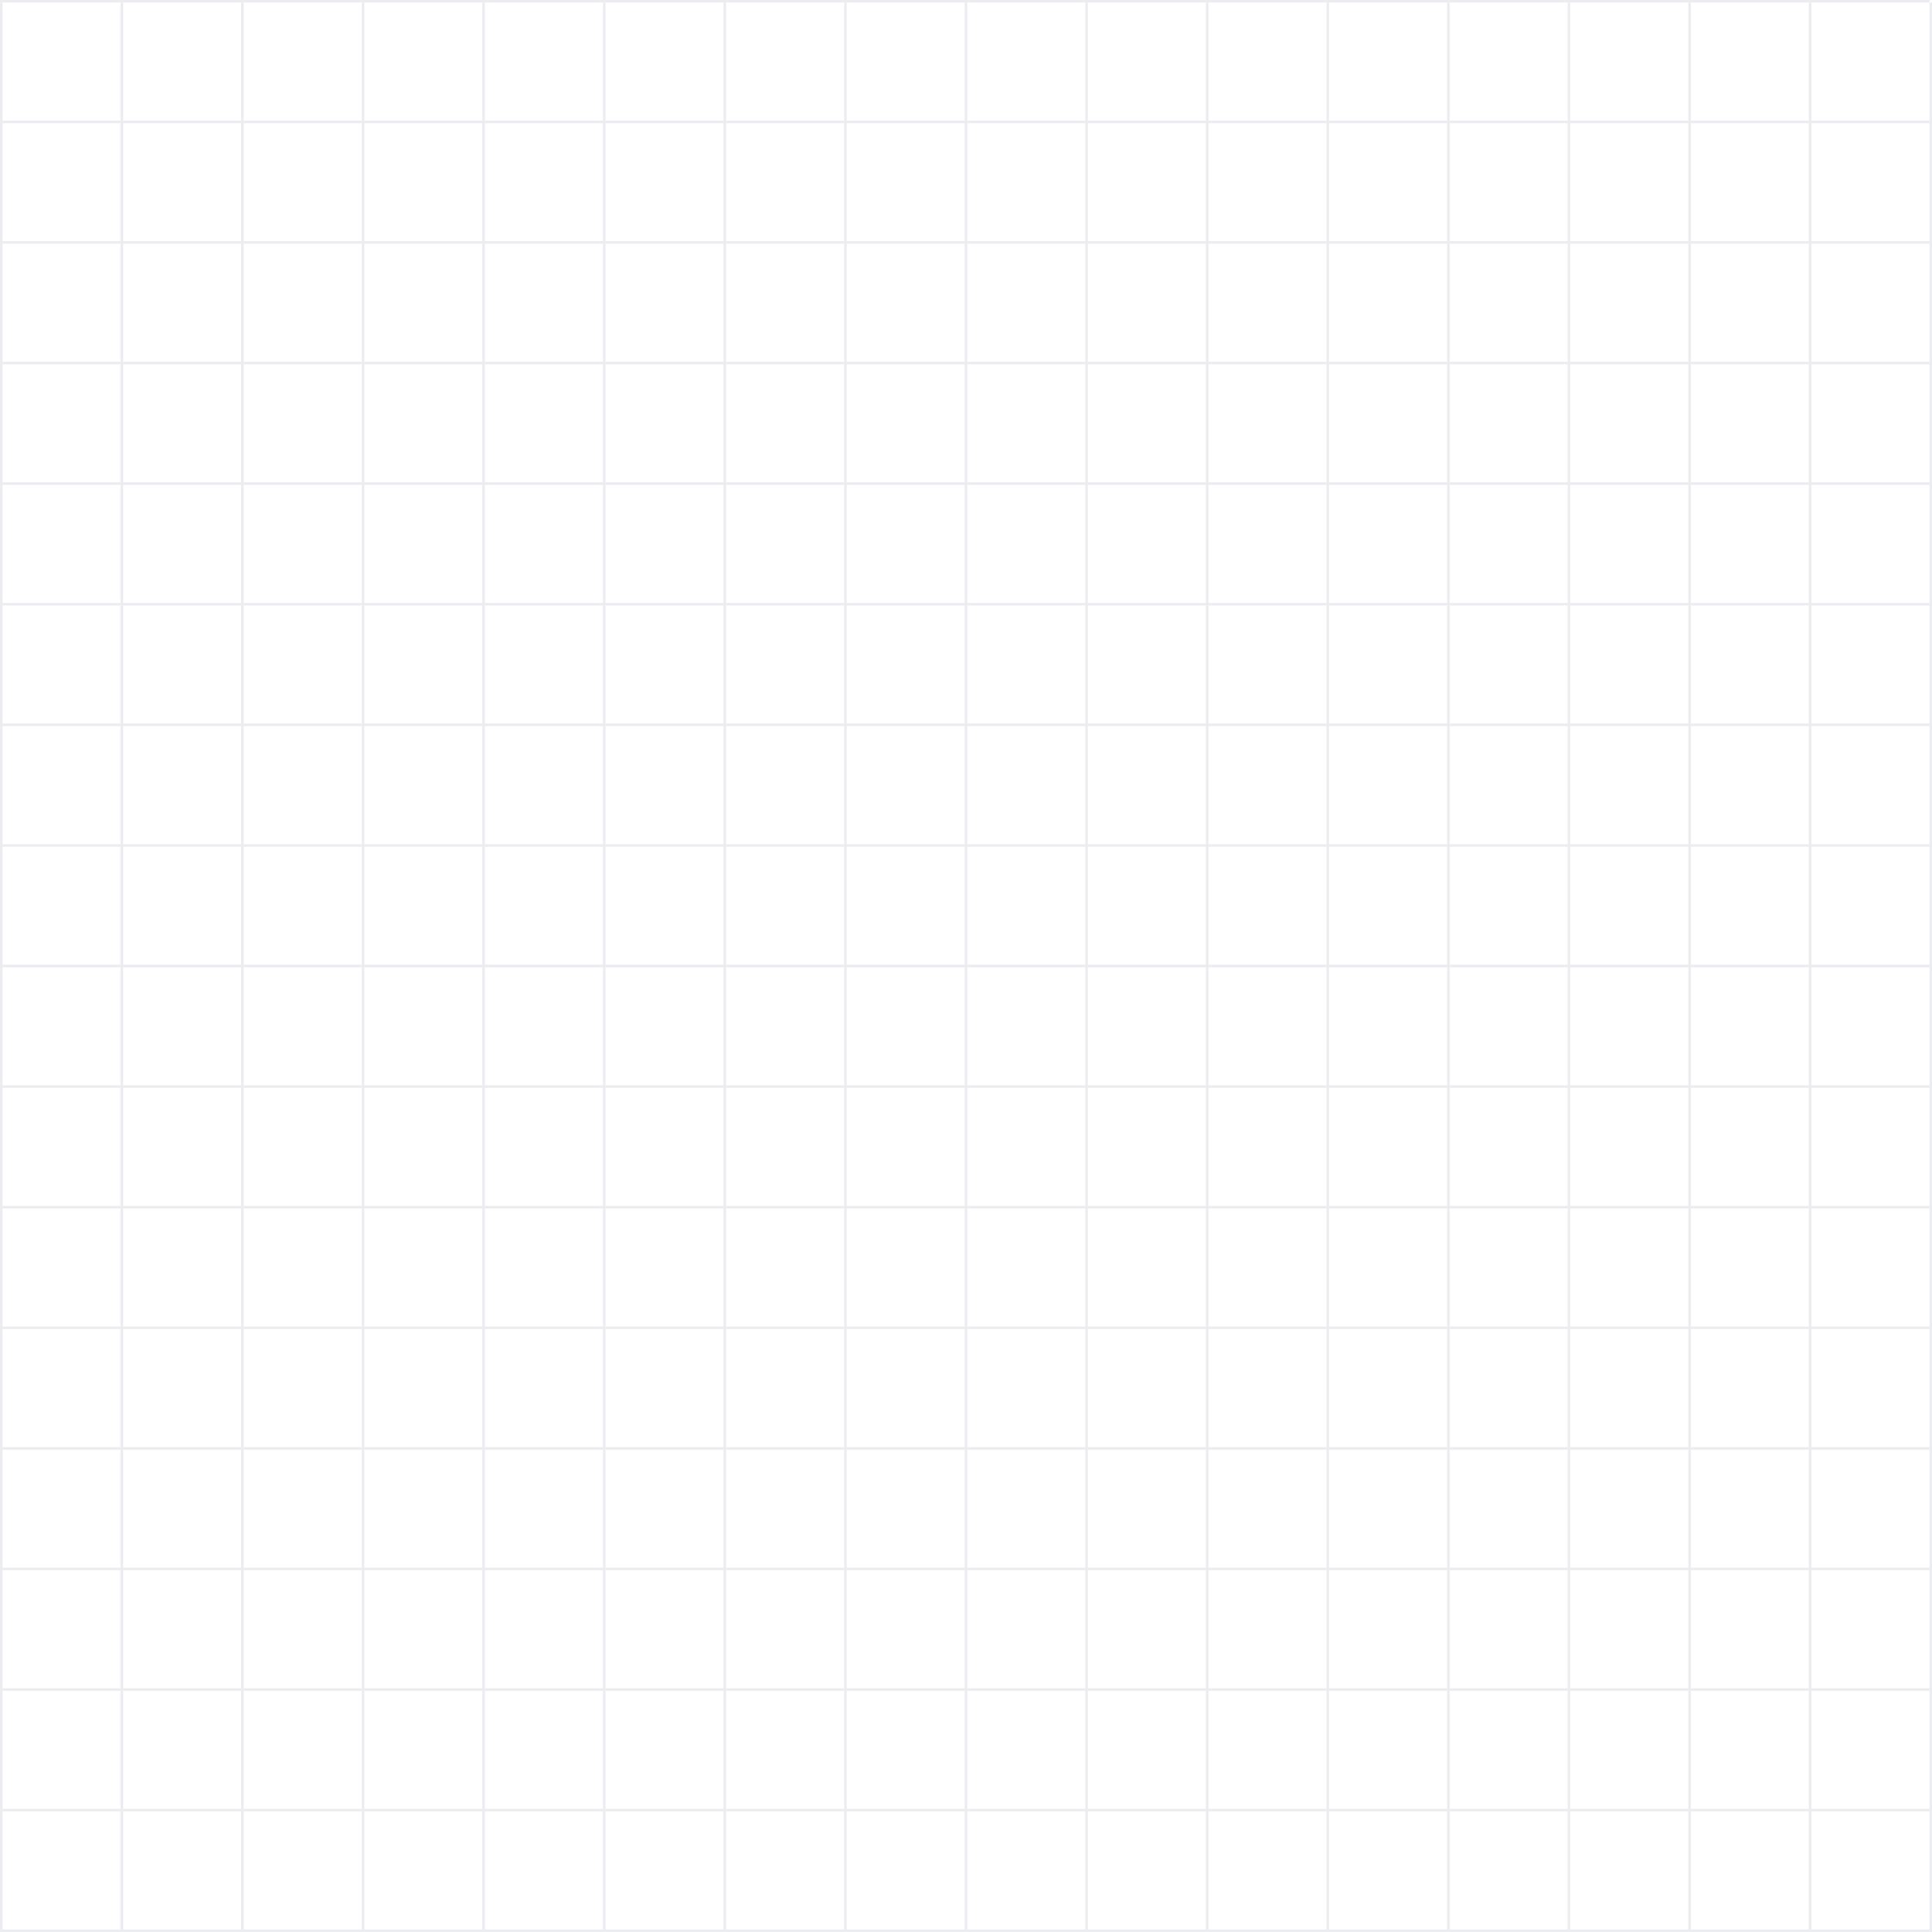
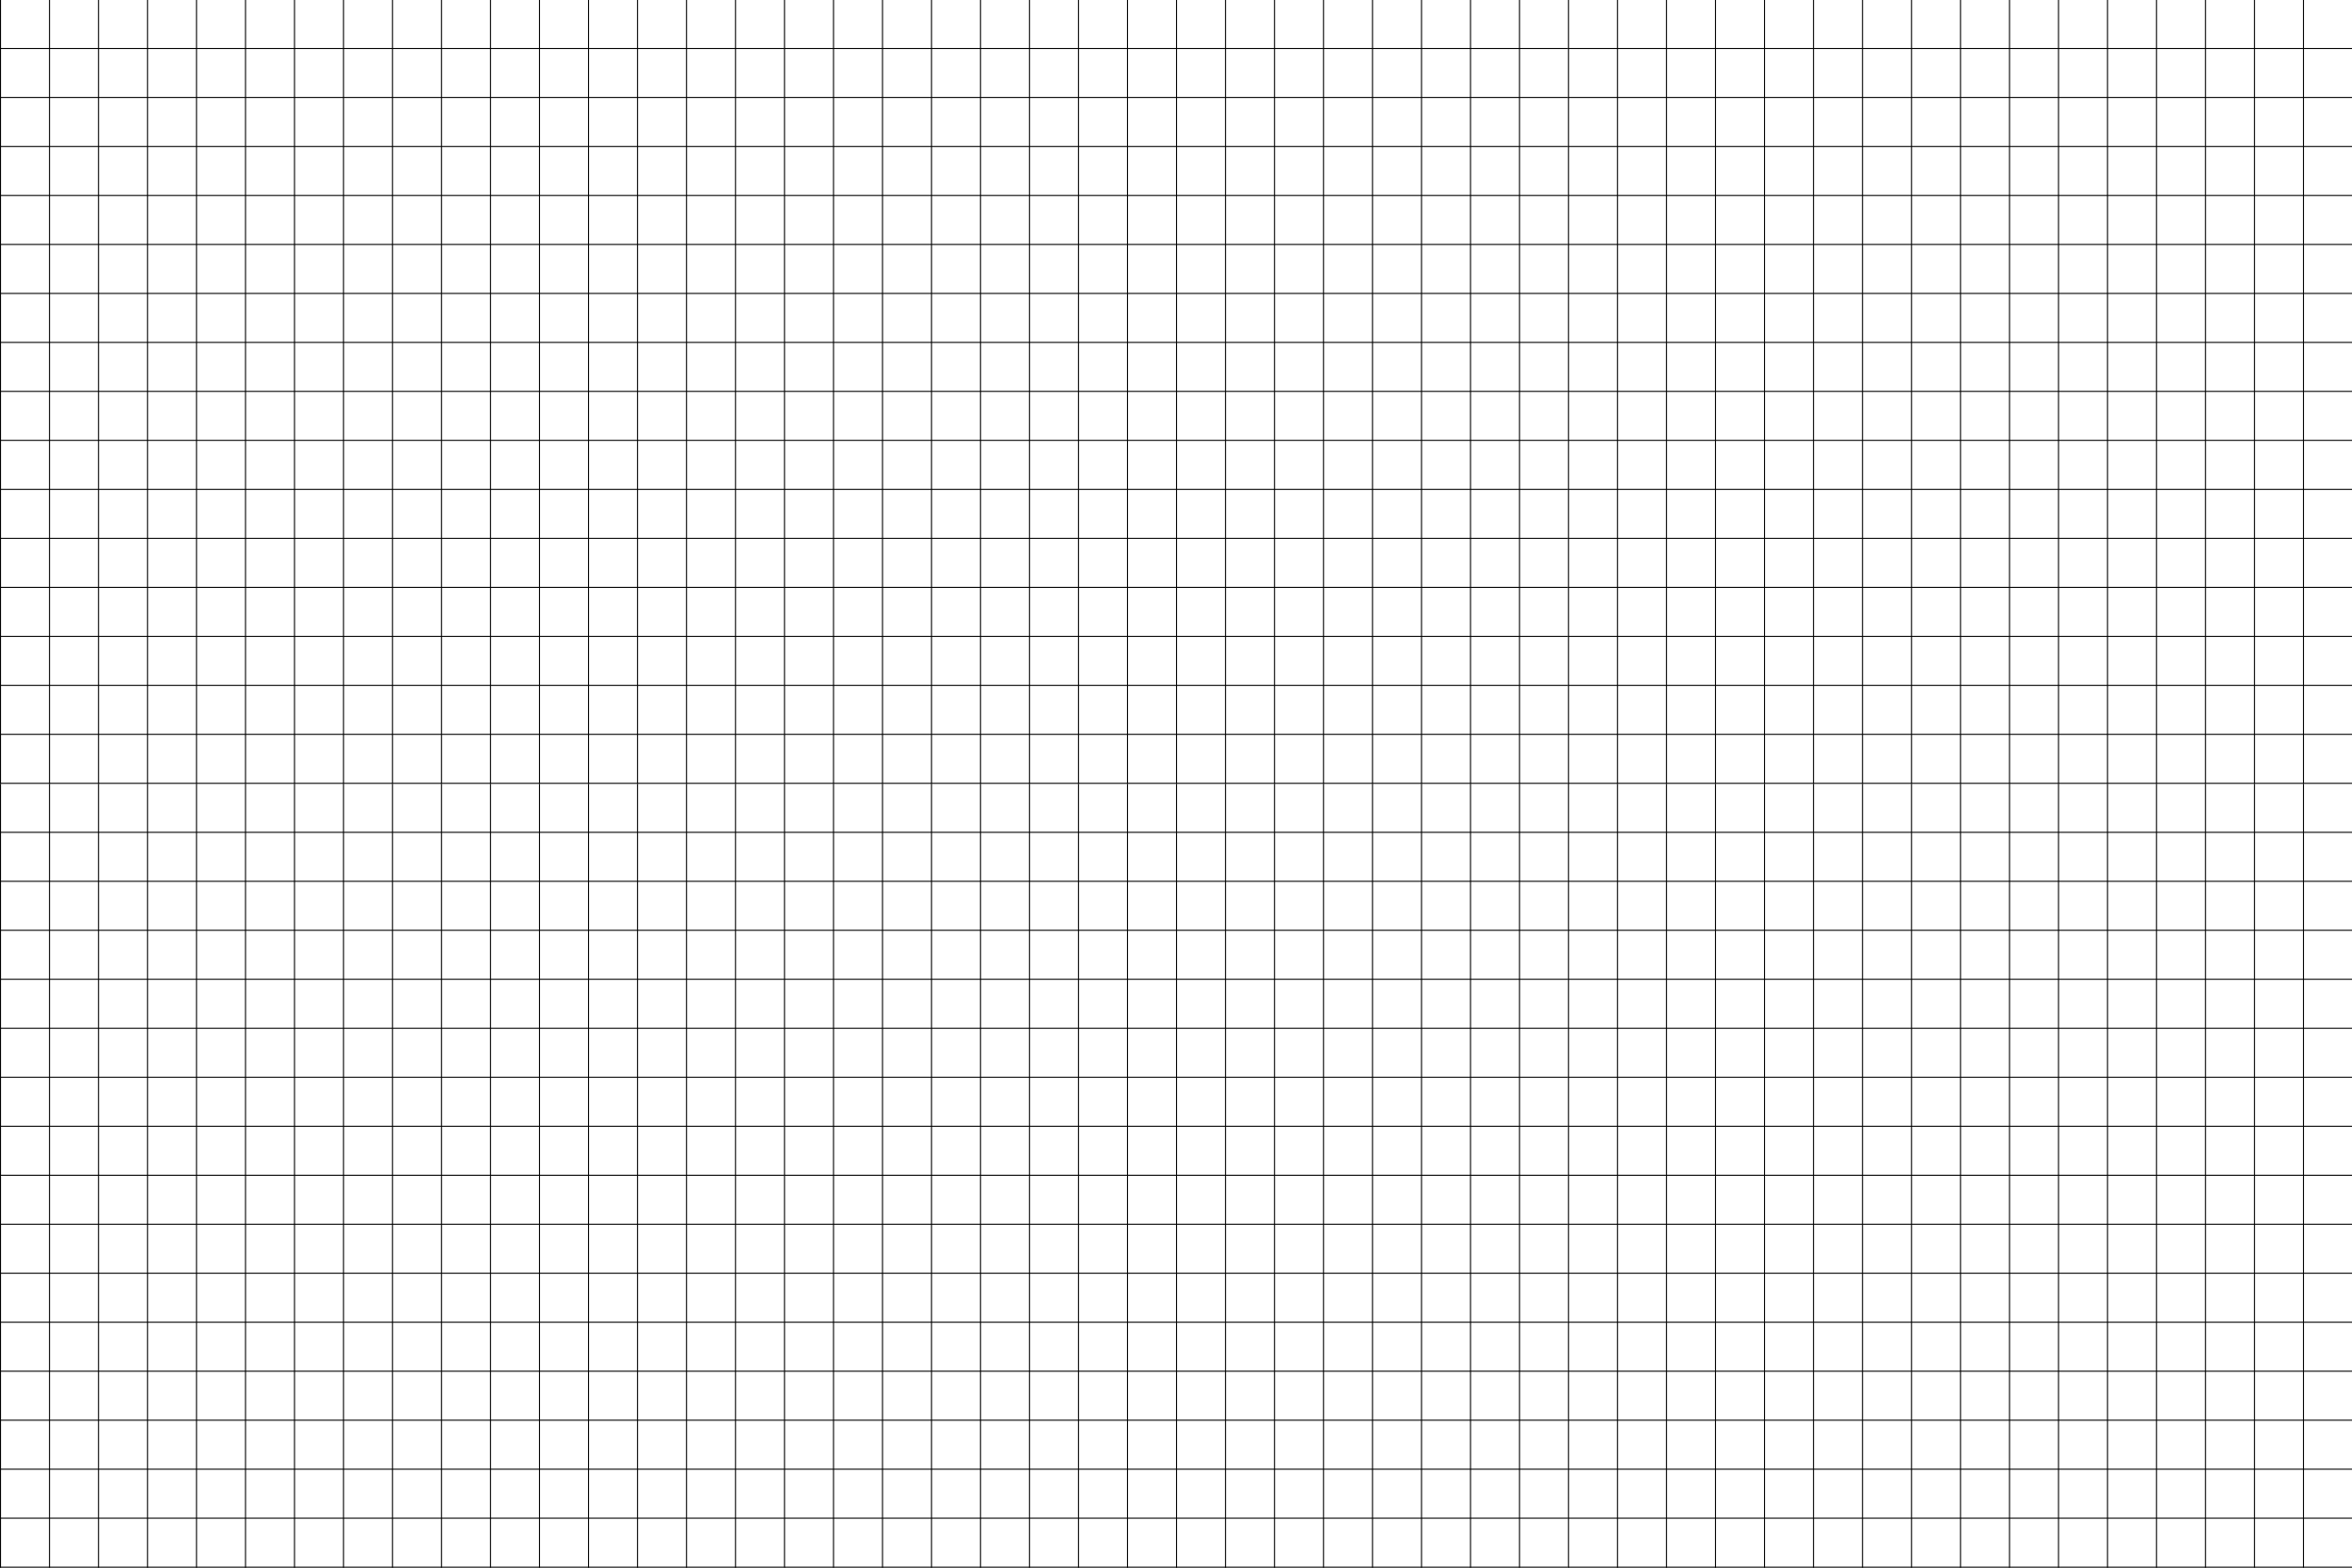
- <svg xmlns="http://www.w3.org/2000/svg" width="769" height="769" viewBox="0 0 769 769" fill="none">
-   <line y1="0.5" x2="768" y2="0.5" stroke="#EAECF0" />
-   <line y1="48.5" x2="768" y2="48.5" stroke="#EAECF0" />
-   <line y1="96.5" x2="768" y2="96.5" stroke="#EAECF0" />
-   <line y1="144.5" x2="768" y2="144.5" stroke="#EAECF0" />
-   <line y1="192.5" x2="768" y2="192.5" stroke="#EAECF0" />
-   <line y1="240.5" x2="768" y2="240.5" stroke="#EAECF0" />
-   <line y1="288.5" x2="768" y2="288.5" stroke="#EAECF0" />
-   <line y1="336.5" x2="768" y2="336.5" stroke="#EAECF0" />
-   <line y1="384.5" x2="768" y2="384.5" stroke="#EAECF0" />
-   <line y1="432.5" x2="768" y2="432.5" stroke="#EAECF0" />
-   <line y1="480.5" x2="768" y2="480.5" stroke="#EAECF0" />
-   <line y1="528.5" x2="768" y2="528.5" stroke="#EAECF0" />
-   <line y1="576.5" x2="768" y2="576.5" stroke="#EAECF0" />
-   <line y1="624.5" x2="768" y2="624.5" stroke="#EAECF0" />
-   <line y1="672.5" x2="768" y2="672.5" stroke="#EAECF0" />
-   <line y1="720.5" x2="768" y2="720.5" stroke="#EAECF0" />
-   <line y1="768.5" x2="768" y2="768.5" stroke="#EAECF0" />
-   <line x1="768.5" y1="1" x2="768.5" y2="769" stroke="#EAECF0" />
-   <line x1="720.5" y1="1" x2="720.5" y2="769" stroke="#EAECF0" />
-   <line x1="672.5" y1="1" x2="672.5" y2="769" stroke="#EAECF0" />
-   <line x1="624.5" y1="1" x2="624.5" y2="769" stroke="#EAECF0" />
-   <line x1="576.5" y1="1" x2="576.5" y2="769" stroke="#EAECF0" />
-   <line x1="528.5" y1="1" x2="528.5" y2="769" stroke="#EAECF0" />
-   <line x1="480.5" y1="1" x2="480.5" y2="769" stroke="#EAECF0" />
-   <line x1="432.5" y1="1" x2="432.5" y2="769" stroke="#EAECF0" />
-   <line x1="384.5" y1="1" x2="384.5" y2="769" stroke="#EAECF0" />
-   <line x1="336.5" y1="1" x2="336.5" y2="769" stroke="#EAECF0" />
-   <line x1="288.5" y1="1" x2="288.5" y2="769" stroke="#EAECF0" />
-   <line x1="240.5" y1="1" x2="240.5" y2="769" stroke="#EAECF0" />
-   <line x1="192.5" y1="1" x2="192.5" y2="769" stroke="#EAECF0" />
-   <line x1="144.5" y1="1" x2="144.5" y2="769" stroke="#EAECF0" />
-   <line x1="96.5" y1="1" x2="96.5" y2="769" stroke="#EAECF0" />
-   <line x1="48.5" y1="1" x2="48.5" y2="769" stroke="#EAECF0" />
-   <line x1="0.5" y1="1" x2="0.5" y2="769" stroke="#EAECF0" />
+ <svg xmlns="http://www.w3.org/2000/svg" width="2304" height="1536" viewBox="0 0 2304 1536" fill="none">
+   <line y1="815.5" x2="768" y2="815.5" stroke="black" />
+   <line y1="47.5" x2="768" y2="47.5" stroke="black" />
+   <line x1="768" y1="815.5" x2="1536" y2="815.5" stroke="black" />
+   <line x1="1536" y1="815.5" x2="2304" y2="815.5" stroke="black" />
+   <line x1="768" y1="47.5" x2="1536" y2="47.5" stroke="black" />
+   <line x1="1536" y1="47.5" x2="2304" y2="47.5" stroke="black" />
+   <line y1="863.5" x2="768" y2="863.5" stroke="black" />
+   <line y1="95.5" x2="768" y2="95.5" stroke="black" />
+   <line x1="768" y1="863.5" x2="1536" y2="863.5" stroke="black" />
+   <line x1="1536" y1="863.5" x2="2304" y2="863.5" stroke="black" />
+   <line x1="768" y1="95.5" x2="1536" y2="95.5" stroke="black" />
+   <line x1="1536" y1="95.5" x2="2304" y2="95.5" stroke="black" />
+   <line y1="911.5" x2="768" y2="911.5" stroke="black" />
+   <line y1="143.5" x2="768" y2="143.5" stroke="black" />
+   <line x1="768" y1="911.5" x2="1536" y2="911.5" stroke="black" />
+   <line x1="1536" y1="911.5" x2="2304" y2="911.5" stroke="black" />
+   <line x1="768" y1="143.5" x2="1536" y2="143.5" stroke="black" />
+   <line x1="1536" y1="143.5" x2="2304" y2="143.5" stroke="black" />
+   <line y1="959.5" x2="768" y2="959.5" stroke="black" />
+   <line y1="191.5" x2="768" y2="191.5" stroke="black" />
+   <line x1="768" y1="959.5" x2="1536" y2="959.5" stroke="black" />
+   <line x1="1536" y1="959.5" x2="2304" y2="959.5" stroke="black" />
+   <line x1="768" y1="191.5" x2="1536" y2="191.5" stroke="black" />
+   <line x1="1536" y1="191.5" x2="2304" y2="191.5" stroke="black" />
+   <line y1="1007.5" x2="768" y2="1007.5" stroke="black" />
+   <line y1="239.5" x2="768" y2="239.5" stroke="black" />
+   <line x1="768" y1="1007.5" x2="1536" y2="1007.5" stroke="black" />
+   <line x1="1536" y1="1007.5" x2="2304" y2="1007.5" stroke="black" />
+   <line x1="768" y1="239.5" x2="1536" y2="239.5" stroke="black" />
+   <line x1="1536" y1="239.5" x2="2304" y2="239.5" stroke="black" />
+   <line y1="1055.5" x2="768" y2="1055.5" stroke="black" />
+   <line y1="287.5" x2="768" y2="287.5" stroke="black" />
+   <line x1="768" y1="1055.5" x2="1536" y2="1055.5" stroke="black" />
+   <line x1="1536" y1="1055.5" x2="2304" y2="1055.5" stroke="black" />
+   <line x1="768" y1="287.5" x2="1536" y2="287.5" stroke="black" />
+   <line x1="1536" y1="287.5" x2="2304" y2="287.5" stroke="black" />
+   <line y1="1103.5" x2="768" y2="1103.5" stroke="black" />
+   <line y1="335.5" x2="768" y2="335.5" stroke="black" />
+   <line x1="768" y1="1103.5" x2="1536" y2="1103.5" stroke="black" />
+   <line x1="1536" y1="1103.5" x2="2304" y2="1103.5" stroke="black" />
+   <line x1="768" y1="335.5" x2="1536" y2="335.5" stroke="black" />
+   <line x1="1536" y1="335.5" x2="2304" y2="335.5" stroke="black" />
+   <line y1="1151.5" x2="768" y2="1151.5" stroke="black" />
+   <line y1="383.5" x2="768" y2="383.5" stroke="black" />
+   <line x1="768" y1="1151.5" x2="1536" y2="1151.5" stroke="black" />
+   <line x1="1536" y1="1151.5" x2="2304" y2="1151.5" stroke="black" />
+   <line x1="768" y1="383.5" x2="1536" y2="383.5" stroke="black" />
+   <line x1="1536" y1="383.5" x2="2304" y2="383.5" stroke="black" />
+   <line y1="1199.5" x2="768" y2="1199.5" stroke="black" />
+   <line y1="431.5" x2="768" y2="431.5" stroke="black" />
+   <line x1="768" y1="1199.5" x2="1536" y2="1199.5" stroke="black" />
+   <line x1="1536" y1="1199.5" x2="2304" y2="1199.5" stroke="black" />
+   <line x1="768" y1="431.5" x2="1536" y2="431.5" stroke="black" />
+   <line x1="1536" y1="431.5" x2="2304" y2="431.5" stroke="black" />
+   <line y1="1247.5" x2="768" y2="1247.5" stroke="black" />
+   <line y1="479.5" x2="768" y2="479.5" stroke="black" />
+   <line x1="768" y1="1247.5" x2="1536" y2="1247.5" stroke="black" />
+   <line x1="1536" y1="1247.5" x2="2304" y2="1247.5" stroke="black" />
+   <line x1="768" y1="479.5" x2="1536" y2="479.5" stroke="black" />
+   <line x1="1536" y1="479.5" x2="2304" y2="479.5" stroke="black" />
+   <line y1="1295.5" x2="768" y2="1295.5" stroke="black" />
+   <line y1="527.5" x2="768" y2="527.5" stroke="black" />
+   <line x1="768" y1="1295.5" x2="1536" y2="1295.5" stroke="black" />
+   <line x1="1536" y1="1295.5" x2="2304" y2="1295.5" stroke="black" />
+   <line x1="768" y1="527.5" x2="1536" y2="527.5" stroke="black" />
+   <line x1="1536" y1="527.5" x2="2304" y2="527.5" stroke="black" />
+   <line y1="1343.5" x2="768" y2="1343.5" stroke="black" />
+   <line y1="575.5" x2="768" y2="575.5" stroke="black" />
+   <line x1="768" y1="1343.5" x2="1536" y2="1343.5" stroke="black" />
+   <line x1="1536" y1="1343.5" x2="2304" y2="1343.5" stroke="black" />
+   <line x1="768" y1="575.5" x2="1536" y2="575.5" stroke="black" />
+   <line x1="1536" y1="575.5" x2="2304" y2="575.5" stroke="black" />
+   <line y1="1391.5" x2="768" y2="1391.5" stroke="black" />
+   <line y1="623.5" x2="768" y2="623.5" stroke="black" />
+   <line x1="768" y1="1391.5" x2="1536" y2="1391.5" stroke="black" />
+   <line x1="1536" y1="1391.5" x2="2304" y2="1391.5" stroke="black" />
+   <line x1="768" y1="623.5" x2="1536" y2="623.5" stroke="black" />
+   <line x1="1536" y1="623.5" x2="2304" y2="623.5" stroke="black" />
+   <line y1="1439.5" x2="768" y2="1439.5" stroke="black" />
+   <line y1="671.5" x2="768" y2="671.5" stroke="black" />
+   <line x1="768" y1="1439.5" x2="1536" y2="1439.5" stroke="black" />
+   <line x1="1536" y1="1439.5" x2="2304" y2="1439.5" stroke="black" />
+   <line x1="768" y1="671.5" x2="1536" y2="671.5" stroke="black" />
+   <line x1="1536" y1="671.5" x2="2304" y2="671.5" stroke="black" />
+   <line y1="1487.5" x2="768" y2="1487.5" stroke="black" />
+   <line y1="719.5" x2="768" y2="719.5" stroke="black" />
+   <line x1="768" y1="1487.5" x2="1536" y2="1487.5" stroke="black" />
+   <line x1="1536" y1="1487.5" x2="2304" y2="1487.5" stroke="black" />
+   <line x1="768" y1="719.5" x2="1536" y2="719.5" stroke="black" />
+   <line x1="1536" y1="719.5" x2="2304" y2="719.5" stroke="black" />
+   <line y1="1535.5" x2="768" y2="1535.5" stroke="black" />
+   <line y1="767.5" x2="768" y2="767.5" stroke="black" />
+   <line x1="768" y1="1535.5" x2="1536" y2="1535.5" stroke="black" />
+   <line x1="1536" y1="1535.5" x2="2304" y2="1535.5" stroke="black" />
+   <line x1="768" y1="767.5" x2="1536" y2="767.5" stroke="black" />
+   <line x1="1536" y1="767.5" x2="2304" y2="767.5" stroke="black" />
+   <line x1="720.5" y1="768" x2="720.5" y2="1536" stroke="black" />
+   <line x1="720.5" y1="2.18557e-08" x2="720.5" y2="768" stroke="black" />
+   <line x1="1488.5" y1="768" x2="1488.5" y2="1536" stroke="black" />
+   <line x1="2256.5" y1="768" x2="2256.5" y2="1536" stroke="black" />
+   <line x1="1488.5" y1="2.18557e-08" x2="1488.5" y2="768" stroke="black" />
+   <line x1="1536.5" x2="1536.5" y2="1536" stroke="black" />
+   <line x1="2256.5" y1="2.18557e-08" x2="2256.5" y2="768" stroke="black" />
+   <line x1="672.5" y1="768" x2="672.5" y2="1536" stroke="black" />
+   <line x1="672.5" y1="2.18557e-08" x2="672.5" y2="768" stroke="black" />
+   <line x1="1440.5" y1="768" x2="1440.5" y2="1536" stroke="black" />
+   <line x1="2208.5" y1="768" x2="2208.5" y2="1536" stroke="black" />
+   <line x1="1440.5" y1="2.18557e-08" x2="1440.5" y2="768" stroke="black" />
+   <line x1="2208.5" y1="2.18557e-08" x2="2208.5" y2="768" stroke="black" />
+   <line x1="624.5" y1="768" x2="624.5" y2="1536" stroke="black" />
+   <line x1="624.5" y1="2.18557e-08" x2="624.5" y2="768" stroke="black" />
+   <line x1="1392.5" y1="768" x2="1392.5" y2="1536" stroke="black" />
+   <line x1="2160.5" y1="768" x2="2160.5" y2="1536" stroke="black" />
+   <line x1="1392.5" y1="2.18557e-08" x2="1392.5" y2="768" stroke="black" />
+   <line x1="2160.5" y1="2.18557e-08" x2="2160.5" y2="768" stroke="black" />
+   <line x1="576.5" y1="768" x2="576.5" y2="1536" stroke="black" />
+   <line x1="576.5" y1="2.18557e-08" x2="576.5" y2="768" stroke="black" />
+   <line x1="1344.5" y1="768" x2="1344.5" y2="1536" stroke="black" />
+   <line x1="2112.5" y1="768" x2="2112.5" y2="1536" stroke="black" />
+   <line x1="1344.5" y1="2.18557e-08" x2="1344.5" y2="768" stroke="black" />
+   <line x1="2112.5" y1="2.18557e-08" x2="2112.5" y2="768" stroke="black" />
+   <line x1="528.5" y1="768" x2="528.5" y2="1536" stroke="black" />
+   <line x1="528.5" y1="2.18557e-08" x2="528.5" y2="768" stroke="black" />
+   <line x1="1296.5" y1="768" x2="1296.5" y2="1536" stroke="black" />
+   <line x1="2064.5" y1="768" x2="2064.5" y2="1536" stroke="black" />
+   <line x1="1296.5" y1="2.18557e-08" x2="1296.5" y2="768" stroke="black" />
+   <line x1="2064.5" y1="2.18557e-08" x2="2064.5" y2="768" stroke="black" />
+   <line x1="480.5" y1="768" x2="480.5" y2="1536" stroke="black" />
+   <line x1="480.5" y1="2.18557e-08" x2="480.5" y2="768" stroke="black" />
+   <line x1="1248.5" y1="768" x2="1248.5" y2="1536" stroke="black" />
+   <line x1="2016.5" y1="768" x2="2016.5" y2="1536" stroke="black" />
+   <line x1="1248.5" y1="2.18557e-08" x2="1248.5" y2="768" stroke="black" />
+   <line x1="2016.5" y1="2.18557e-08" x2="2016.5" y2="768" stroke="black" />
+   <line x1="432.5" y1="768" x2="432.5" y2="1536" stroke="black" />
+   <line x1="432.5" y1="2.18557e-08" x2="432.5" y2="768" stroke="black" />
+   <line x1="1200.5" y1="768" x2="1200.5" y2="1536" stroke="black" />
+   <line x1="1968.5" y1="768" x2="1968.5" y2="1536" stroke="black" />
+   <line x1="1200.5" y1="2.18557e-08" x2="1200.5" y2="768" stroke="black" />
+   <line x1="1968.5" y1="2.18557e-08" x2="1968.5" y2="768" stroke="black" />
+   <line x1="384.5" y1="768" x2="384.5" y2="1536" stroke="black" />
+   <line x1="384.5" y1="2.18557e-08" x2="384.5" y2="768" stroke="black" />
+   <line x1="1152.5" y1="768" x2="1152.5" y2="1536" stroke="black" />
+   <line x1="1920.5" y1="768" x2="1920.5" y2="1536" stroke="black" />
+   <line x1="1152.5" y1="2.18557e-08" x2="1152.5" y2="768" stroke="black" />
+   <line x1="1920.5" y1="2.18557e-08" x2="1920.5" y2="768" stroke="black" />
+   <line x1="336.5" y1="768" x2="336.5" y2="1536" stroke="black" />
+   <line x1="336.5" y1="2.18557e-08" x2="336.5" y2="768" stroke="black" />
+   <line x1="1104.5" y1="768" x2="1104.5" y2="1536" stroke="black" />
+   <line x1="1872.5" y1="768" x2="1872.5" y2="1536" stroke="black" />
+   <line x1="1104.5" y1="2.18557e-08" x2="1104.5" y2="768" stroke="black" />
+   <line x1="1872.5" y1="2.18557e-08" x2="1872.5" y2="768" stroke="black" />
+   <line x1="288.5" y1="768" x2="288.5" y2="1536" stroke="black" />
+   <line x1="288.5" y1="2.18557e-08" x2="288.5" y2="768" stroke="black" />
+   <line x1="1056.5" y1="768" x2="1056.5" y2="1536" stroke="black" />
+   <line x1="1824.5" y1="768" x2="1824.5" y2="1536" stroke="black" />
+   <line x1="1056.5" y1="2.18557e-08" x2="1056.5" y2="768" stroke="black" />
+   <line x1="1824.5" y1="2.18557e-08" x2="1824.5" y2="768" stroke="black" />
+   <line x1="240.5" y1="768" x2="240.5" y2="1536" stroke="black" />
+   <line x1="240.5" y1="2.18557e-08" x2="240.5" y2="768" stroke="black" />
+   <line x1="1008.5" y1="768" x2="1008.5" y2="1536" stroke="black" />
+   <line x1="1776.5" y1="768" x2="1776.5" y2="1536" stroke="black" />
+   <line x1="1008.5" y1="2.18557e-08" x2="1008.5" y2="768" stroke="black" />
+   <line x1="1776.5" y1="2.18557e-08" x2="1776.5" y2="768" stroke="black" />
+   <line x1="192.5" y1="768" x2="192.5" y2="1536" stroke="black" />
+   <line x1="192.5" y1="2.18557e-08" x2="192.5" y2="768" stroke="black" />
+   <line x1="960.5" y1="768" x2="960.5" y2="1536" stroke="black" />
+   <line x1="1728.5" y1="768" x2="1728.5" y2="1536" stroke="black" />
+   <line x1="960.5" y1="2.18557e-08" x2="960.5" y2="768" stroke="black" />
+   <line x1="1728.5" y1="2.18557e-08" x2="1728.5" y2="768" stroke="black" />
+   <line x1="144.5" y1="768" x2="144.5" y2="1536" stroke="black" />
+   <line x1="144.5" y1="2.18557e-08" x2="144.5" y2="768" stroke="black" />
+   <line x1="912.5" y1="768" x2="912.5" y2="1536" stroke="black" />
+   <line x1="1680.5" y1="768" x2="1680.5" y2="1536" stroke="black" />
+   <line x1="912.5" y1="2.18557e-08" x2="912.5" y2="768" stroke="black" />
+   <line x1="1680.5" y1="2.18557e-08" x2="1680.5" y2="768" stroke="black" />
+   <line x1="96.5" y1="768" x2="96.5" y2="1536" stroke="black" />
+   <line x1="96.5" y1="2.18557e-08" x2="96.5" y2="768" stroke="black" />
+   <line x1="864.5" y1="768" x2="864.5" y2="1536" stroke="black" />
+   <line x1="1632.5" y1="768" x2="1632.5" y2="1536" stroke="black" />
+   <line x1="864.5" y1="2.18557e-08" x2="864.5" y2="768" stroke="black" />
+   <line x1="1632.5" y1="2.18557e-08" x2="1632.5" y2="768" stroke="black" />
+   <line x1="48.5" y1="768" x2="48.5" y2="1536" stroke="black" />
+   <line x1="48.5" y1="2.18557e-08" x2="48.5" y2="768" stroke="black" />
+   <line x1="816.5" y1="768" x2="816.5" y2="1536" stroke="black" />
+   <line x1="1584.5" y1="768" x2="1584.5" y2="1536" stroke="black" />
+   <line x1="816.5" y1="2.18557e-08" x2="816.5" y2="768" stroke="black" />
+   <line x1="1584.5" y1="2.18557e-08" x2="1584.5" y2="768" stroke="black" />
+   <line x1="0.5" y1="768" x2="0.5" y2="1536" stroke="black" />
+   <line x1="0.5" y1="2.18557e-08" x2="0.5" y2="768" stroke="black" />
+   <line x1="768.5" y1="768" x2="768.5" y2="1536" stroke="black" />
+   <line x1="768.5" y1="2.18557e-08" x2="768.5" y2="768" stroke="black" />
</svg>
